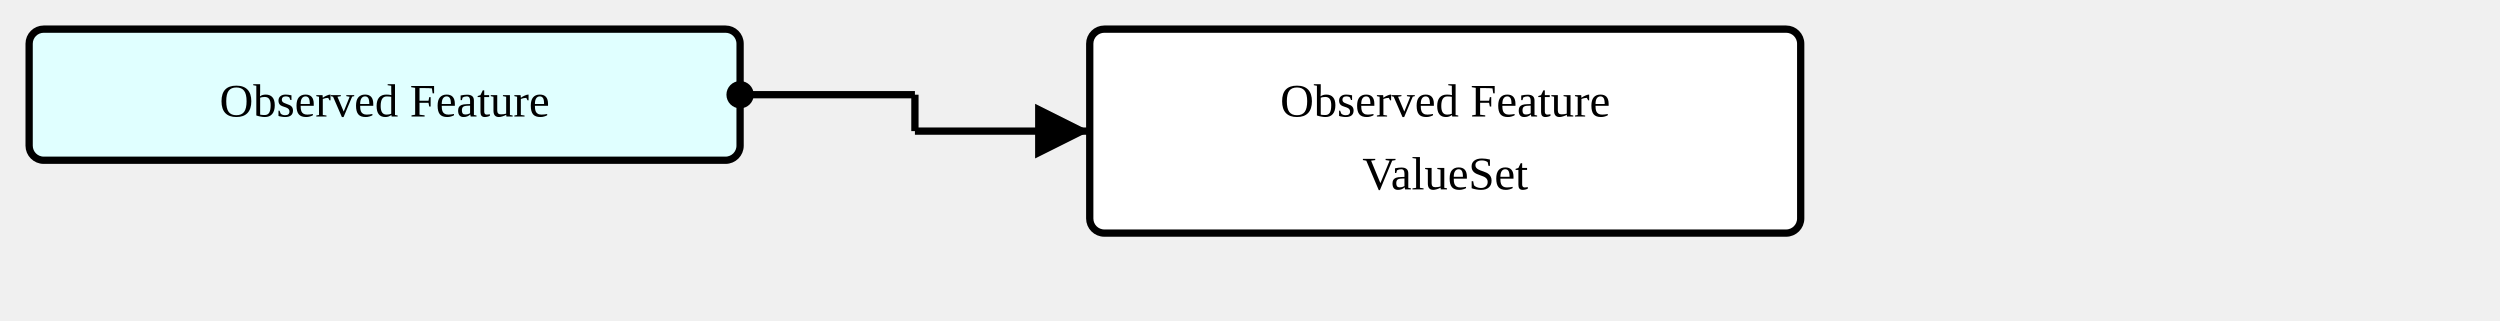
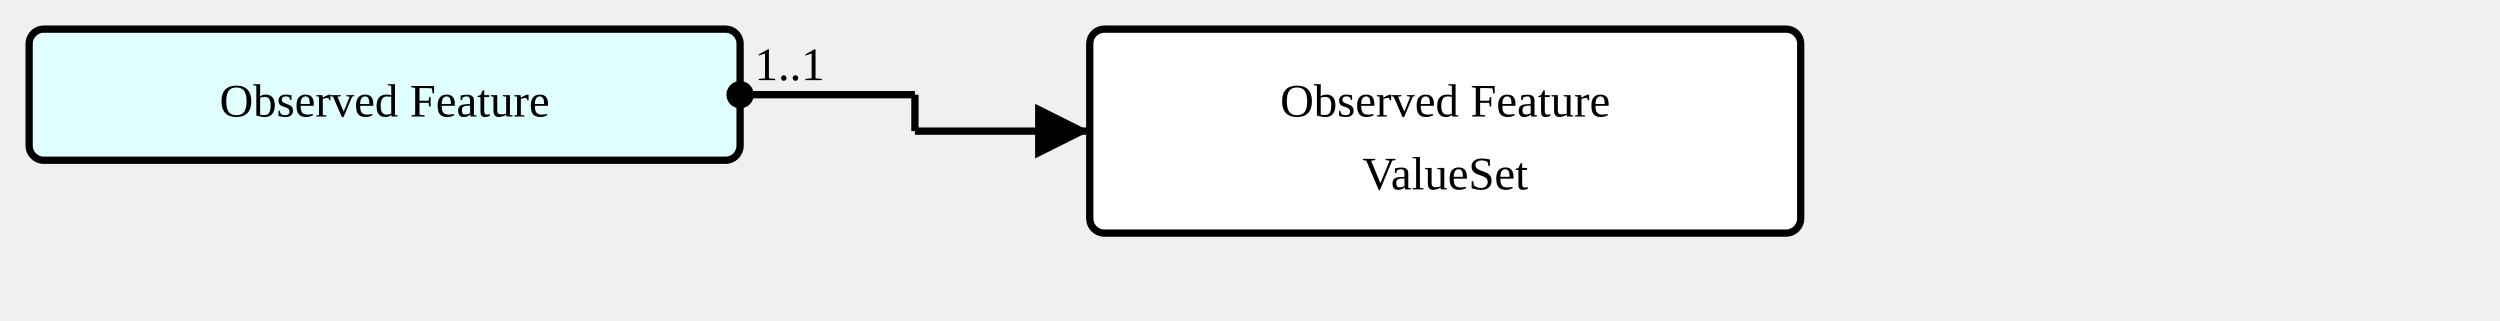
<svg xmlns="http://www.w3.org/2000/svg" version="1.1" width="643.5" height="82.5">
  <defs>
    <marker id="arrowStart" markerWidth="3.75" markerHeight="3.75" markerUnits="px" refX="1.875" refY="1.875">
      <circle fill="Black" stroke-width="0" cx="1.875" cy="1.875" r="1.875" />
    </marker>
    <marker id="arrowEnd" markerWidth="7.5" markerHeight="7.5" markerUnits="px" refX="7.5" refY="3.75">
      <polygon fill="Black" stroke-width="0" points="0 0 7.5 3.75 0 7.5" />
    </marker>
  </defs>
  <g>
    <g transform="translate(7.5 7.5)">
      <a href="./StructureDefinition-ObservedFeature.html" target="_top">
        <rect fill="LightCyan" stroke="Black" stroke-width="1.875" x="0" y="0" width="183" height="33.75" rx="3.75" ry="3.75" />
      </a>
      <a href="./StructureDefinition-ObservedFeature.html" target="_top">
        <text x="91.5" y="22.5" text-anchor="middle">Observed Feature</text>
      </a>
    </g>
    <line stroke="Black" stroke-width="1.875" marker-end="url(#arrowEnd)" x1="235.5" y1="33.75" x2="280.5" y2="33.75" />
    <text x="239.25" y="30" text-anchor="left" />
    <line stroke="Black" stroke-width="1.875" marker-start="url(#arrowStart)" x1="190.5" y1="24.375" x2="235.5" y2="24.375" />
-     <text x="194.25" y="20.625" text-anchor="left" />
+     <text x="194.25" y="20.625" text-anchor="left">1..1</text>
    <line stroke="Black" stroke-width="1.875" x1="235.5" y1="24.375" x2="235.5" y2="33.75" />
  </g>
  <g>
    <g transform="translate(280.5 7.5)">
      <rect fill="White" stroke="Black" stroke-width="1.875" x="0" y="0" width="183" height="52.5" rx="3.75" ry="3.75" />
      <text x="91.5" y="22.5" text-anchor="middle">Observed Feature</text>
      <text x="91.5" y="41.25" text-anchor="middle">ValueSet</text>
    </g>
  </g>
</svg>
